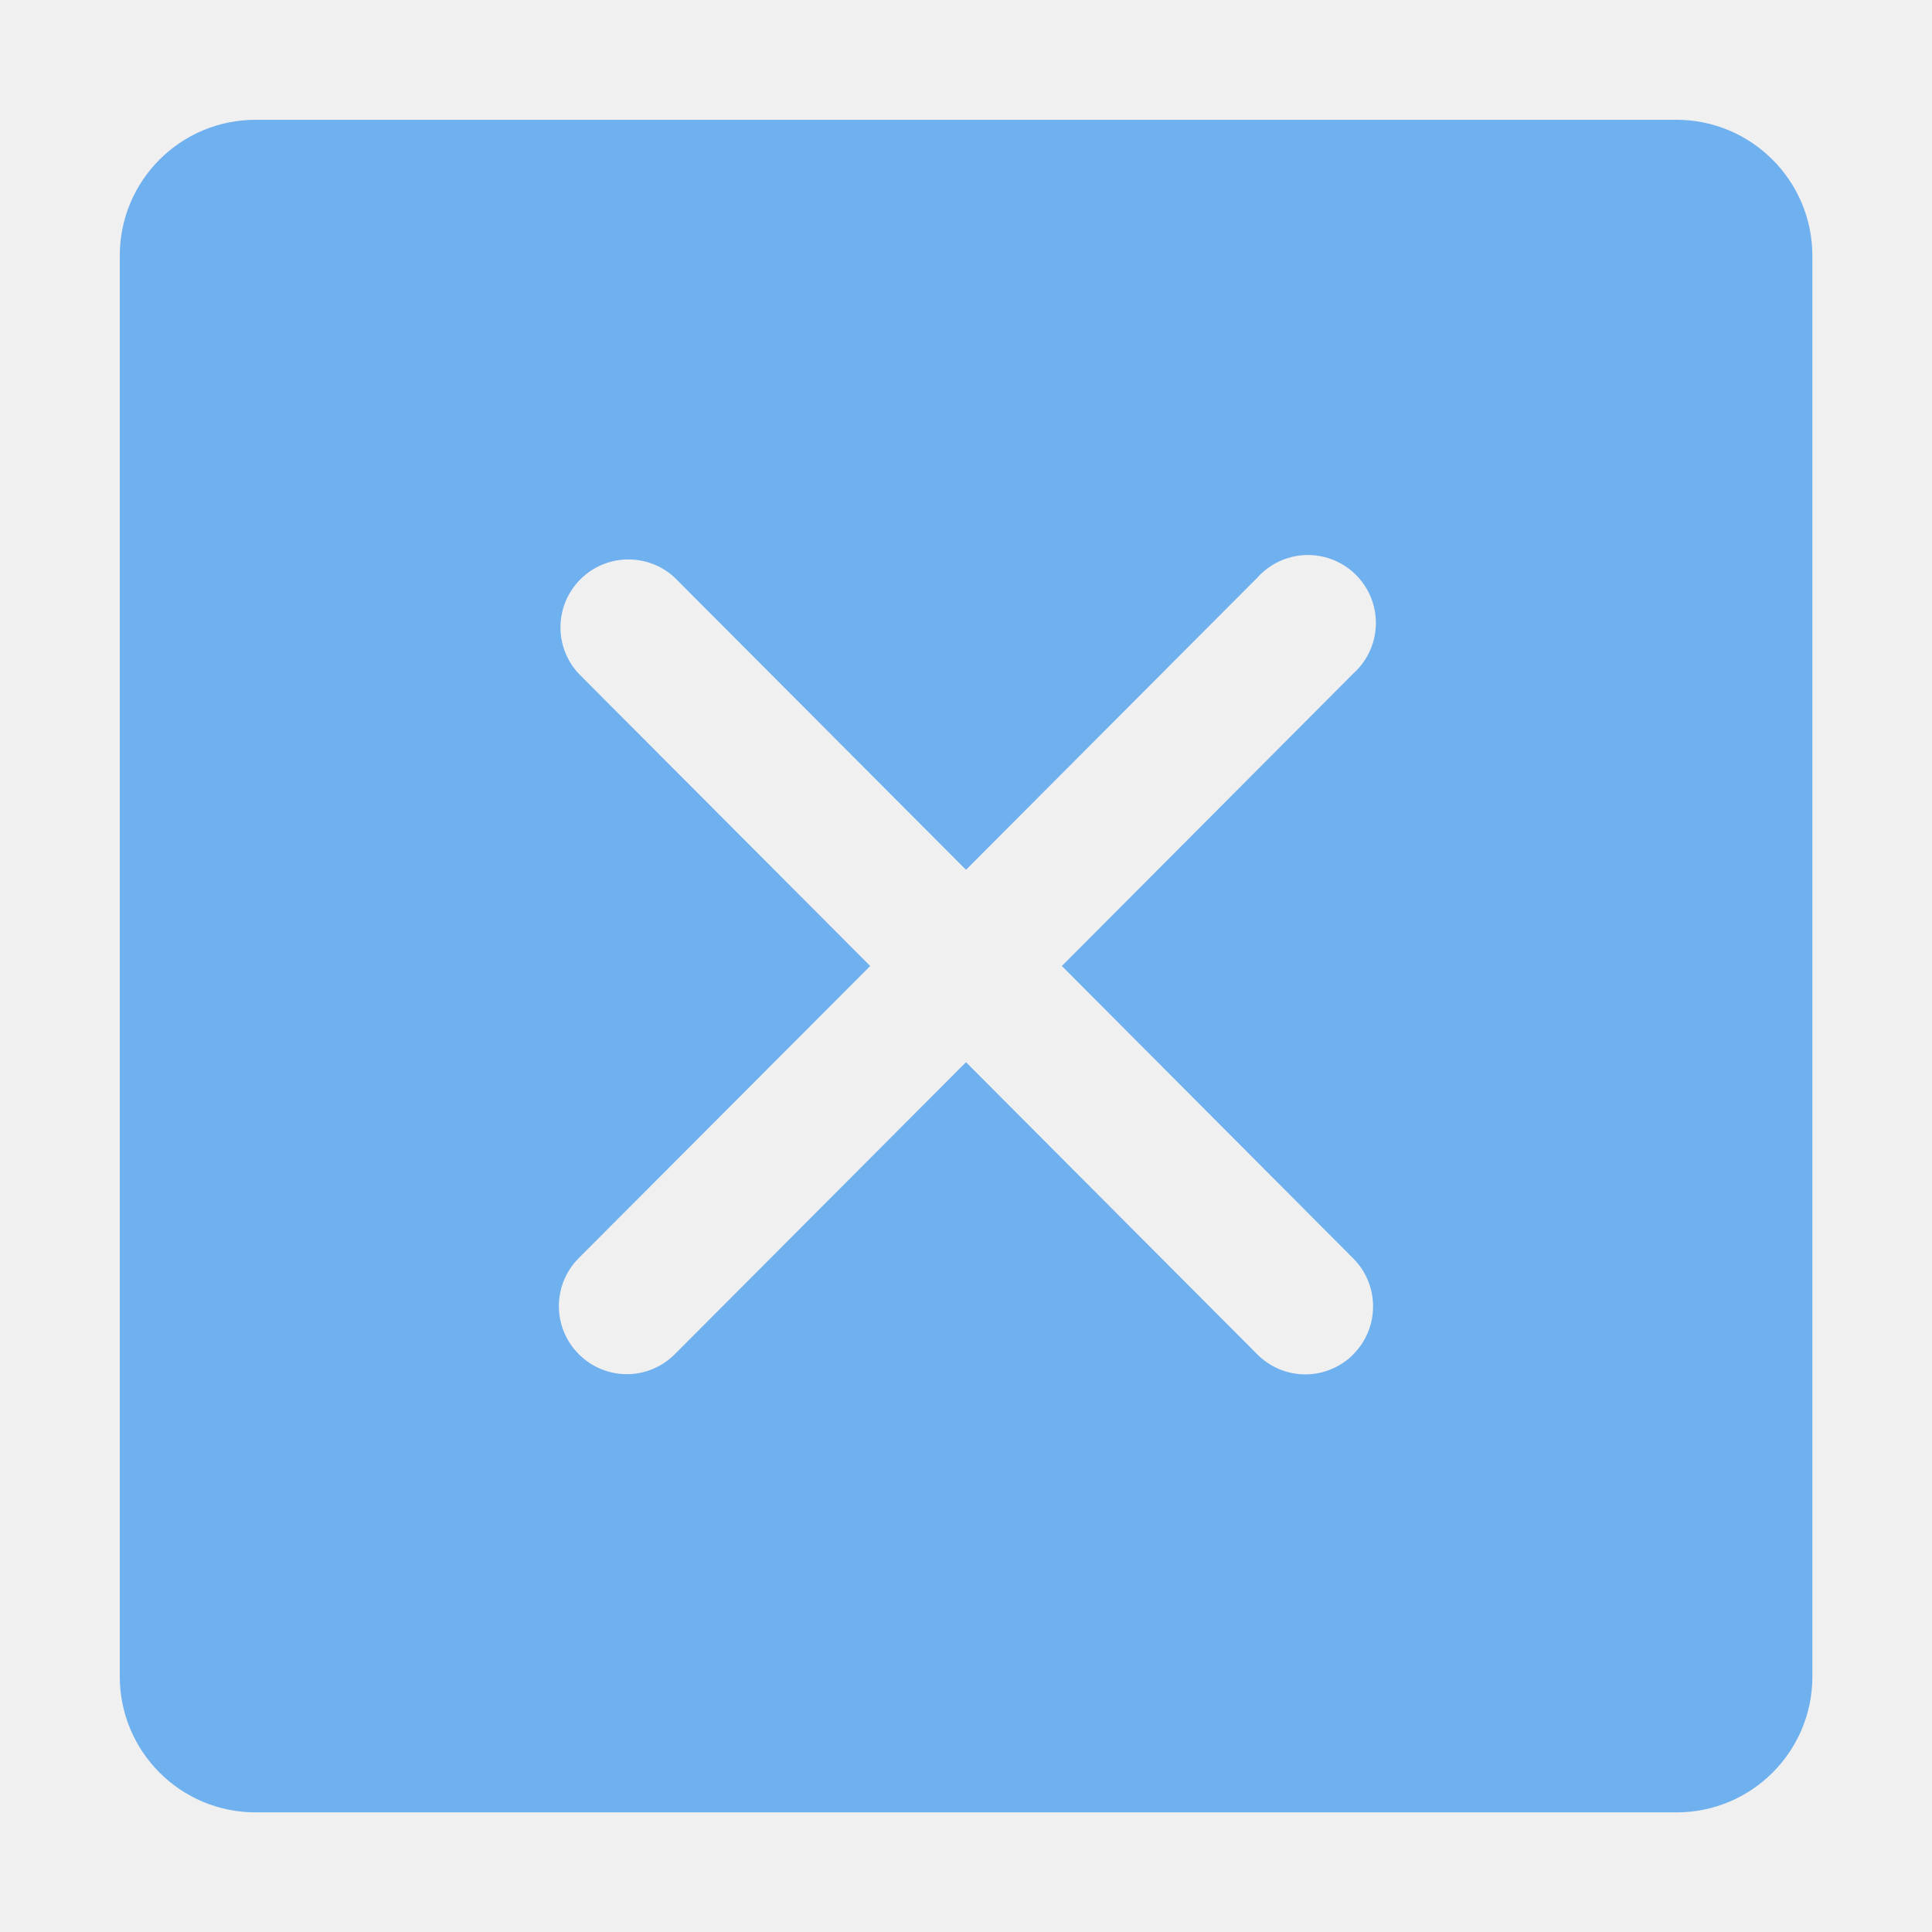
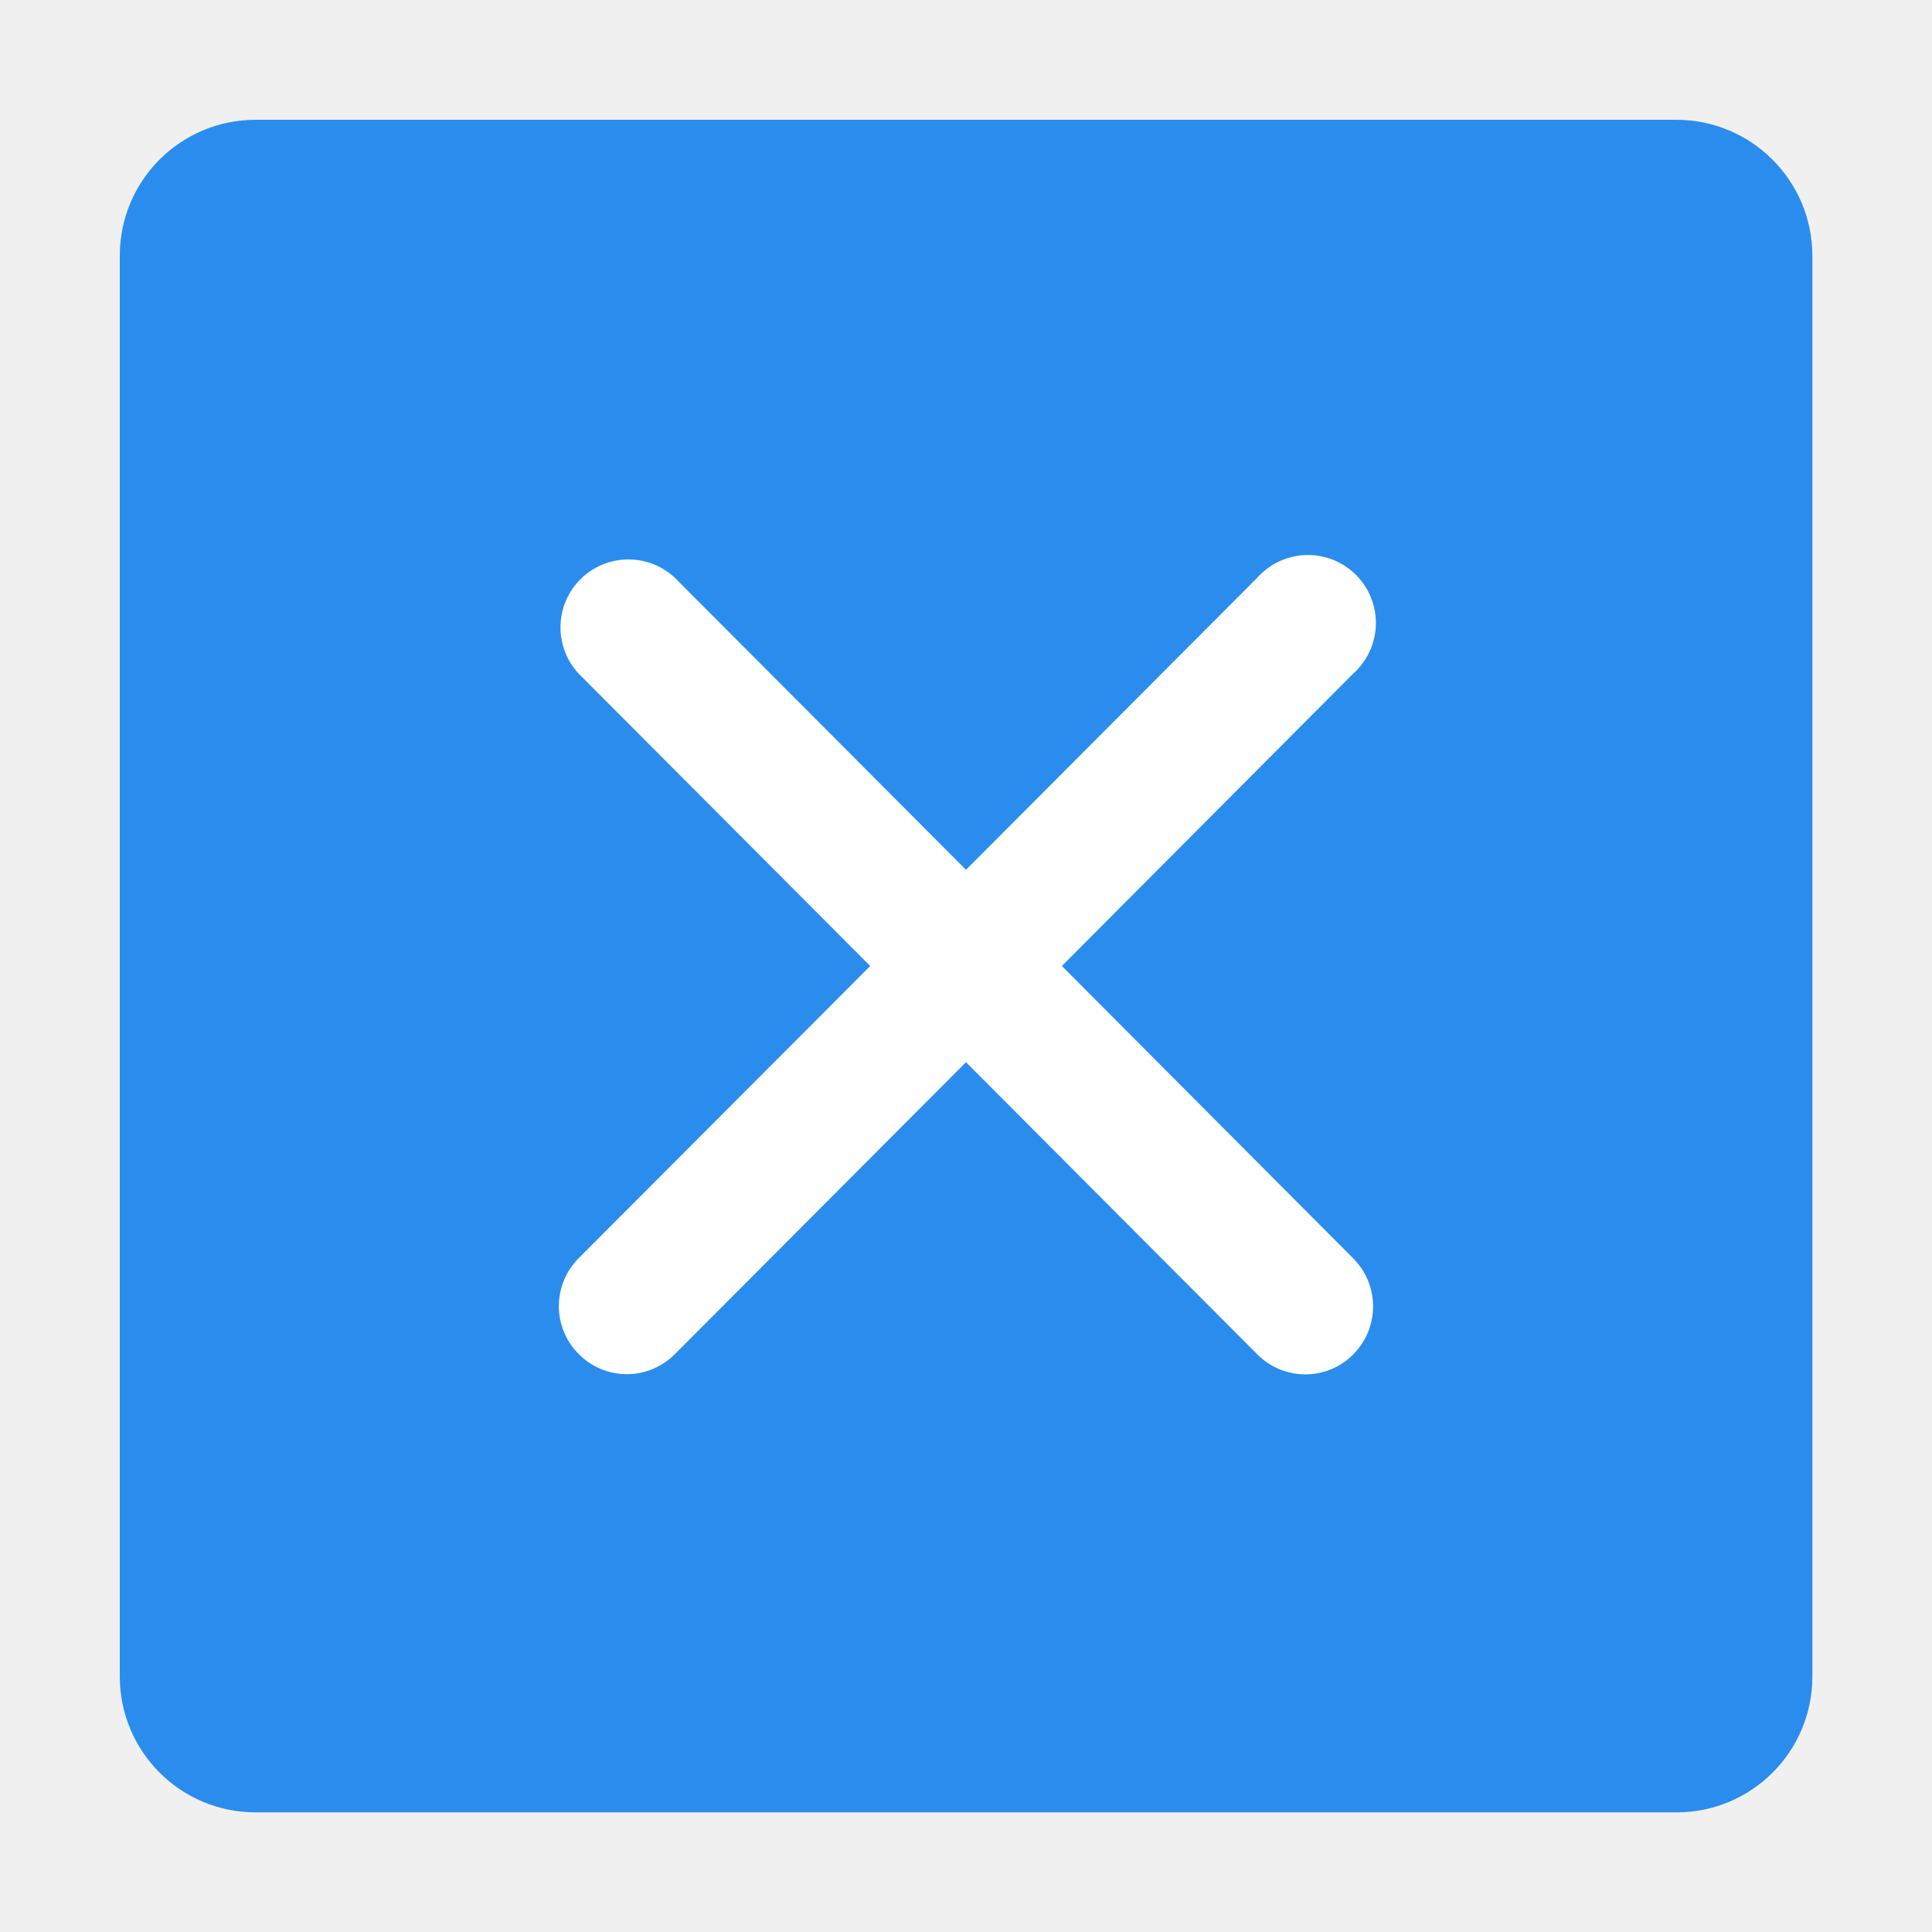
- <svg xmlns="http://www.w3.org/2000/svg" t="1738904707280" class="icon" viewBox="0 0 1024 1024" version="1.1" p-id="4414" width="200" height="200">
-   <path d="M888.491 63.488H135.509c-39.808 0-72.021 32.213-72.021 72.021v753.067c0 39.808 32.213 72.021 72.021 72.021h753.067c39.808 0 72.021-32.213 72.021-71.979V135.509a72.149 72.149 0 0 0-72.107-72.021zM717.227 717.909a35.84 35.84 0 0 1-50.901-0.128L512 562.987l-154.283 154.709a35.84 35.84 0 0 1-50.901 0.085 36.011 36.011 0 0 1-0.128-50.901L461.227 512 306.773 357.12a36.011 36.011 0 0 1 50.987-50.816L512 461.013l154.283-154.709a36.011 36.011 0 1 1 50.901 50.773L562.816 512l154.453 155.008a36.011 36.011 0 0 1-0.085 50.901z" fill="#2a8dee" opacity=".65" p-id="4415" />
+ <svg xmlns="http://www.w3.org/2000/svg" width="1024" height="1024" p-id="4414" version="1.1" class="icon" t="1738904707280">
+   <g>
+     <rect fill="none" id="canvas_background" height="1062" width="2130" y="-1" x="-1" />
+   </g>
+   <g>
+     <rect id="svg_2" height="569" width="585" y="219.187" x="230" stroke-width="1.5" stroke="#000" fill="#fff" />
+     <path id="svg_1" p-id="4415" fill="#2a8dee" d="m888.491,63.488l-752.981,0c-39.808,0 -72.021,32.213 -72.021,72.021l0,753.067c0,39.808 32.213,72.021 72.021,72.021l753.067,0c39.808,0 72.021,-32.213 72.021,-71.979l0,-753.109a72.149,72.149 0 0 0 -72.107,-72.021zm-171.264,654.421a35.84,35.84 0 0 1 -50.901,-0.128l-154.325,-154.795l-154.283,154.709a35.84,35.84 0 0 1 -50.901,0.085a36.011,36.011 0 0 1 -0.128,-50.901l154.539,-154.88l-154.453,-154.88a36.011,36.011 0 0 1 50.987,-50.816l154.24,154.709l154.283,-154.709a36.011,36.011 0 1 1 50.901,50.773l-154.368,154.923l154.453,155.008a36.011,36.011 0 0 1 -0.085,50.901l0.043,0z" />
+   </g>
</svg>
